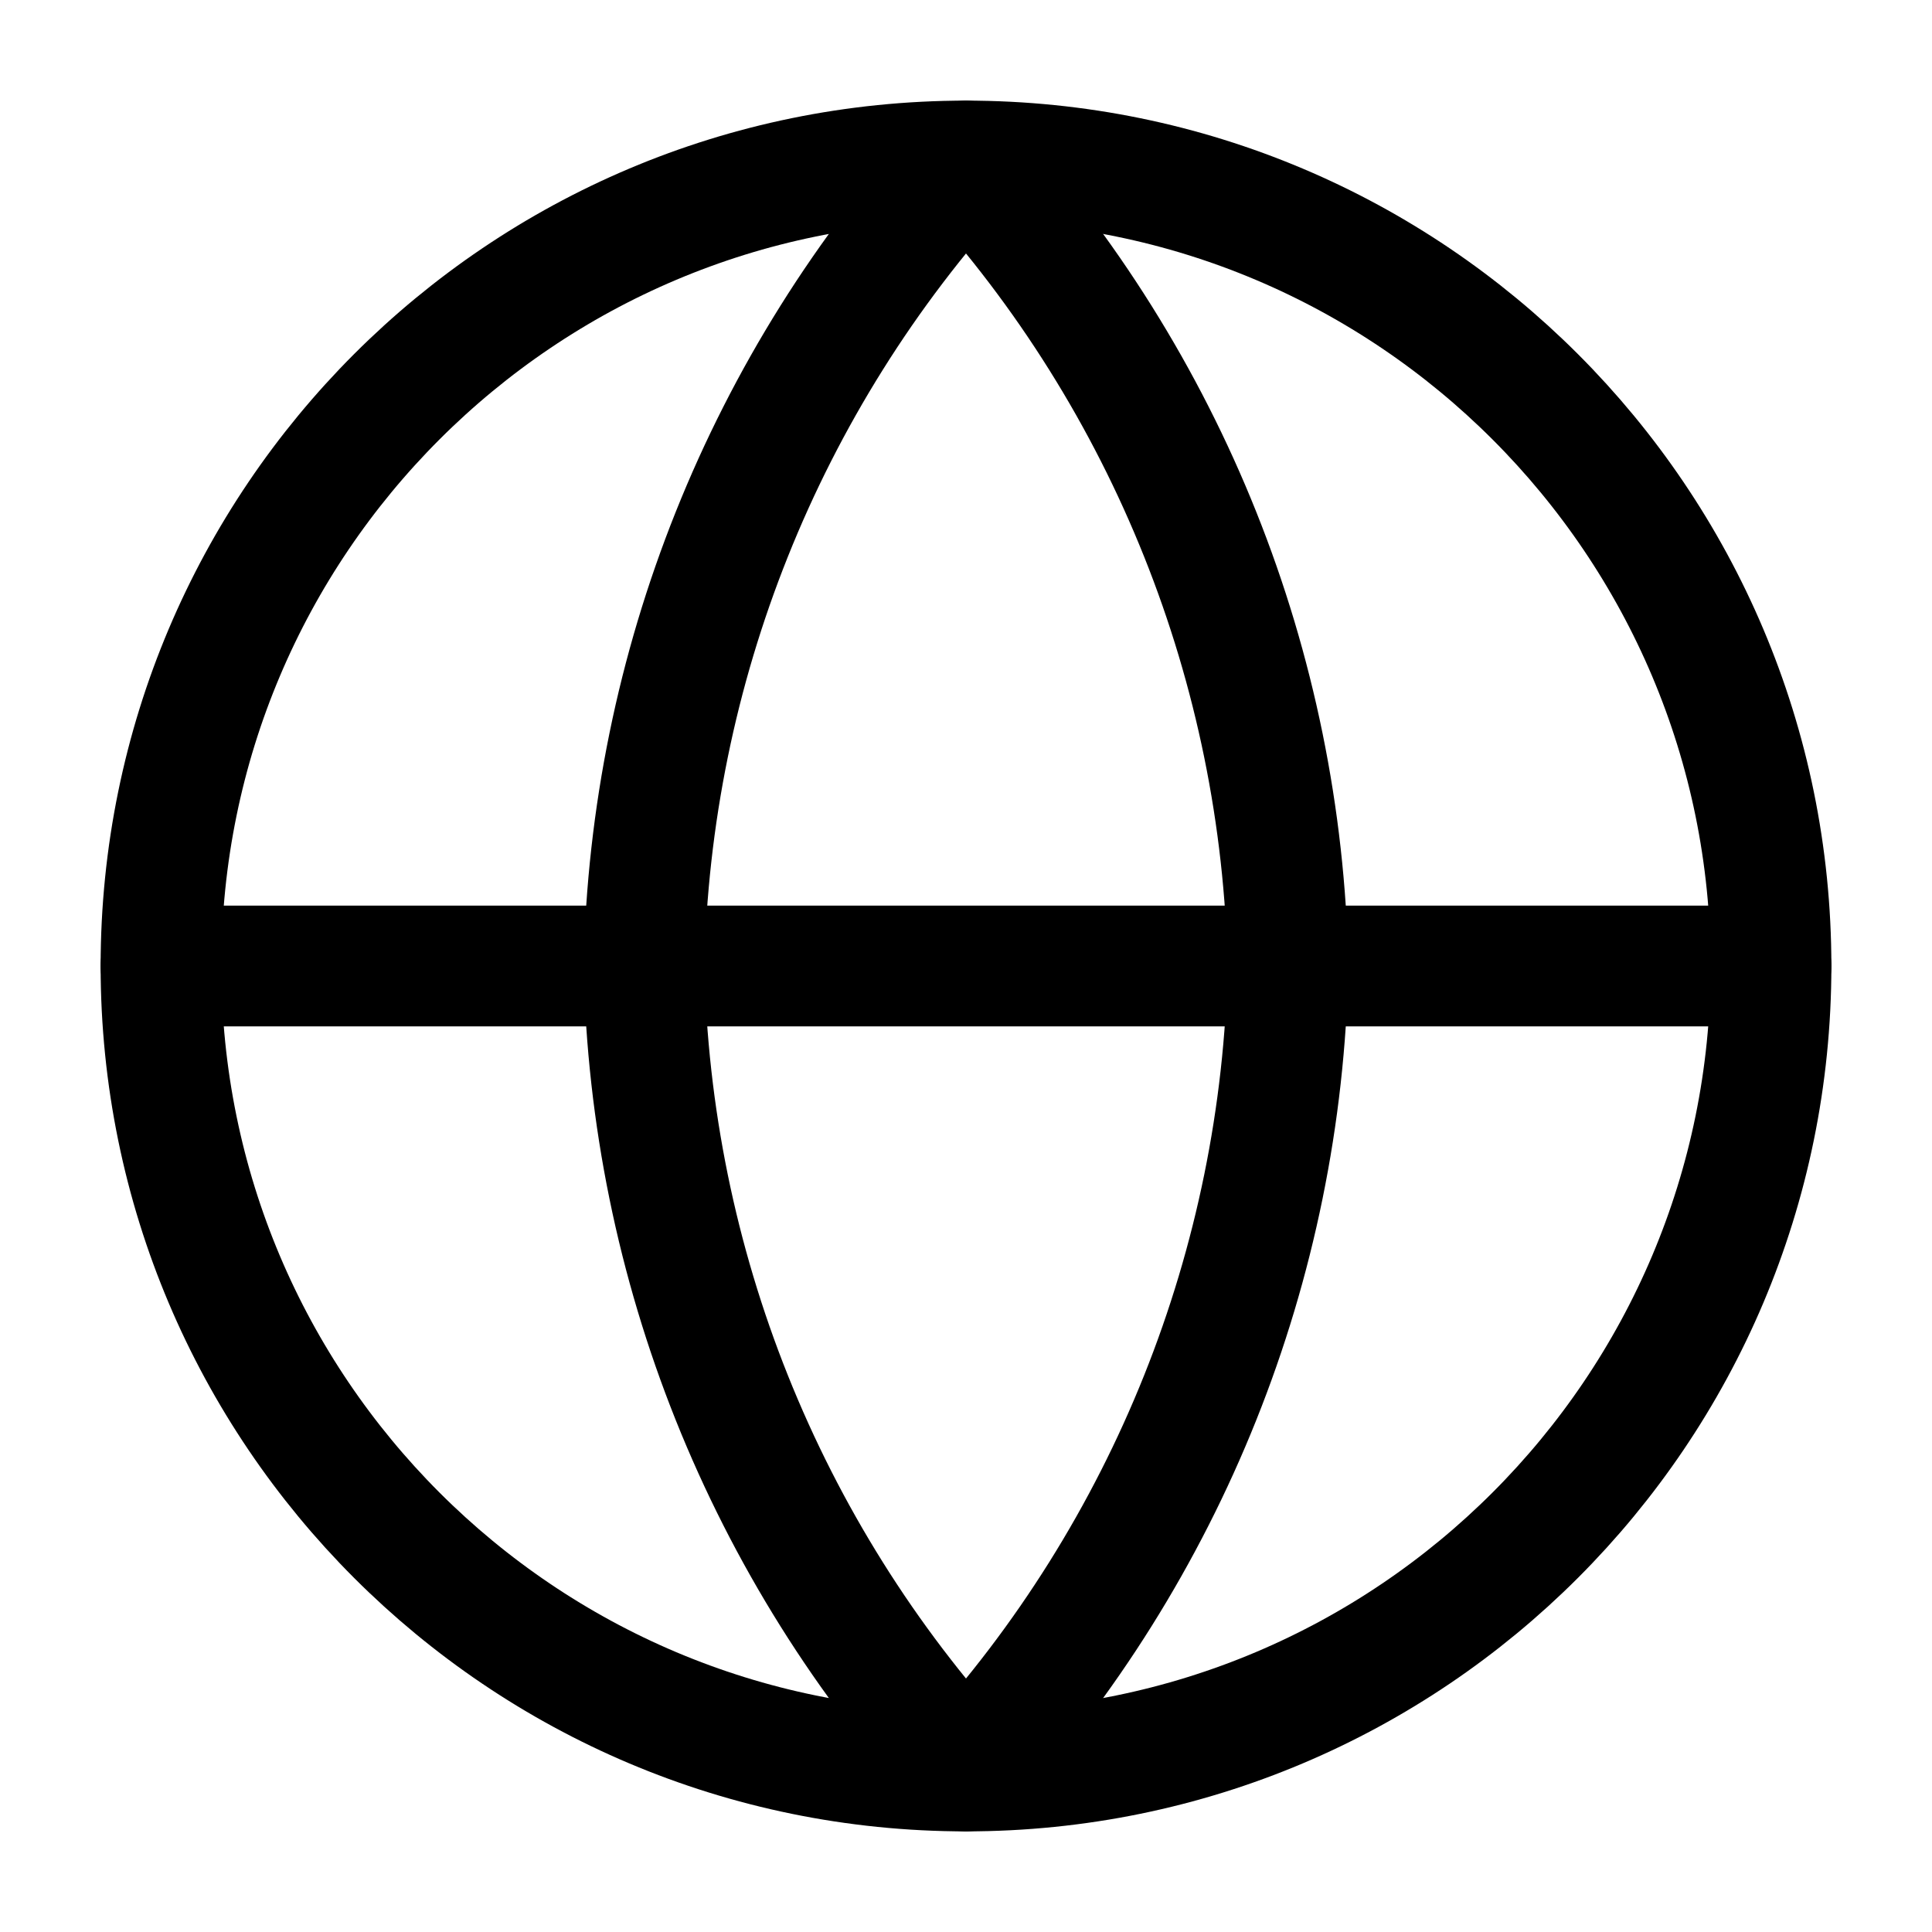
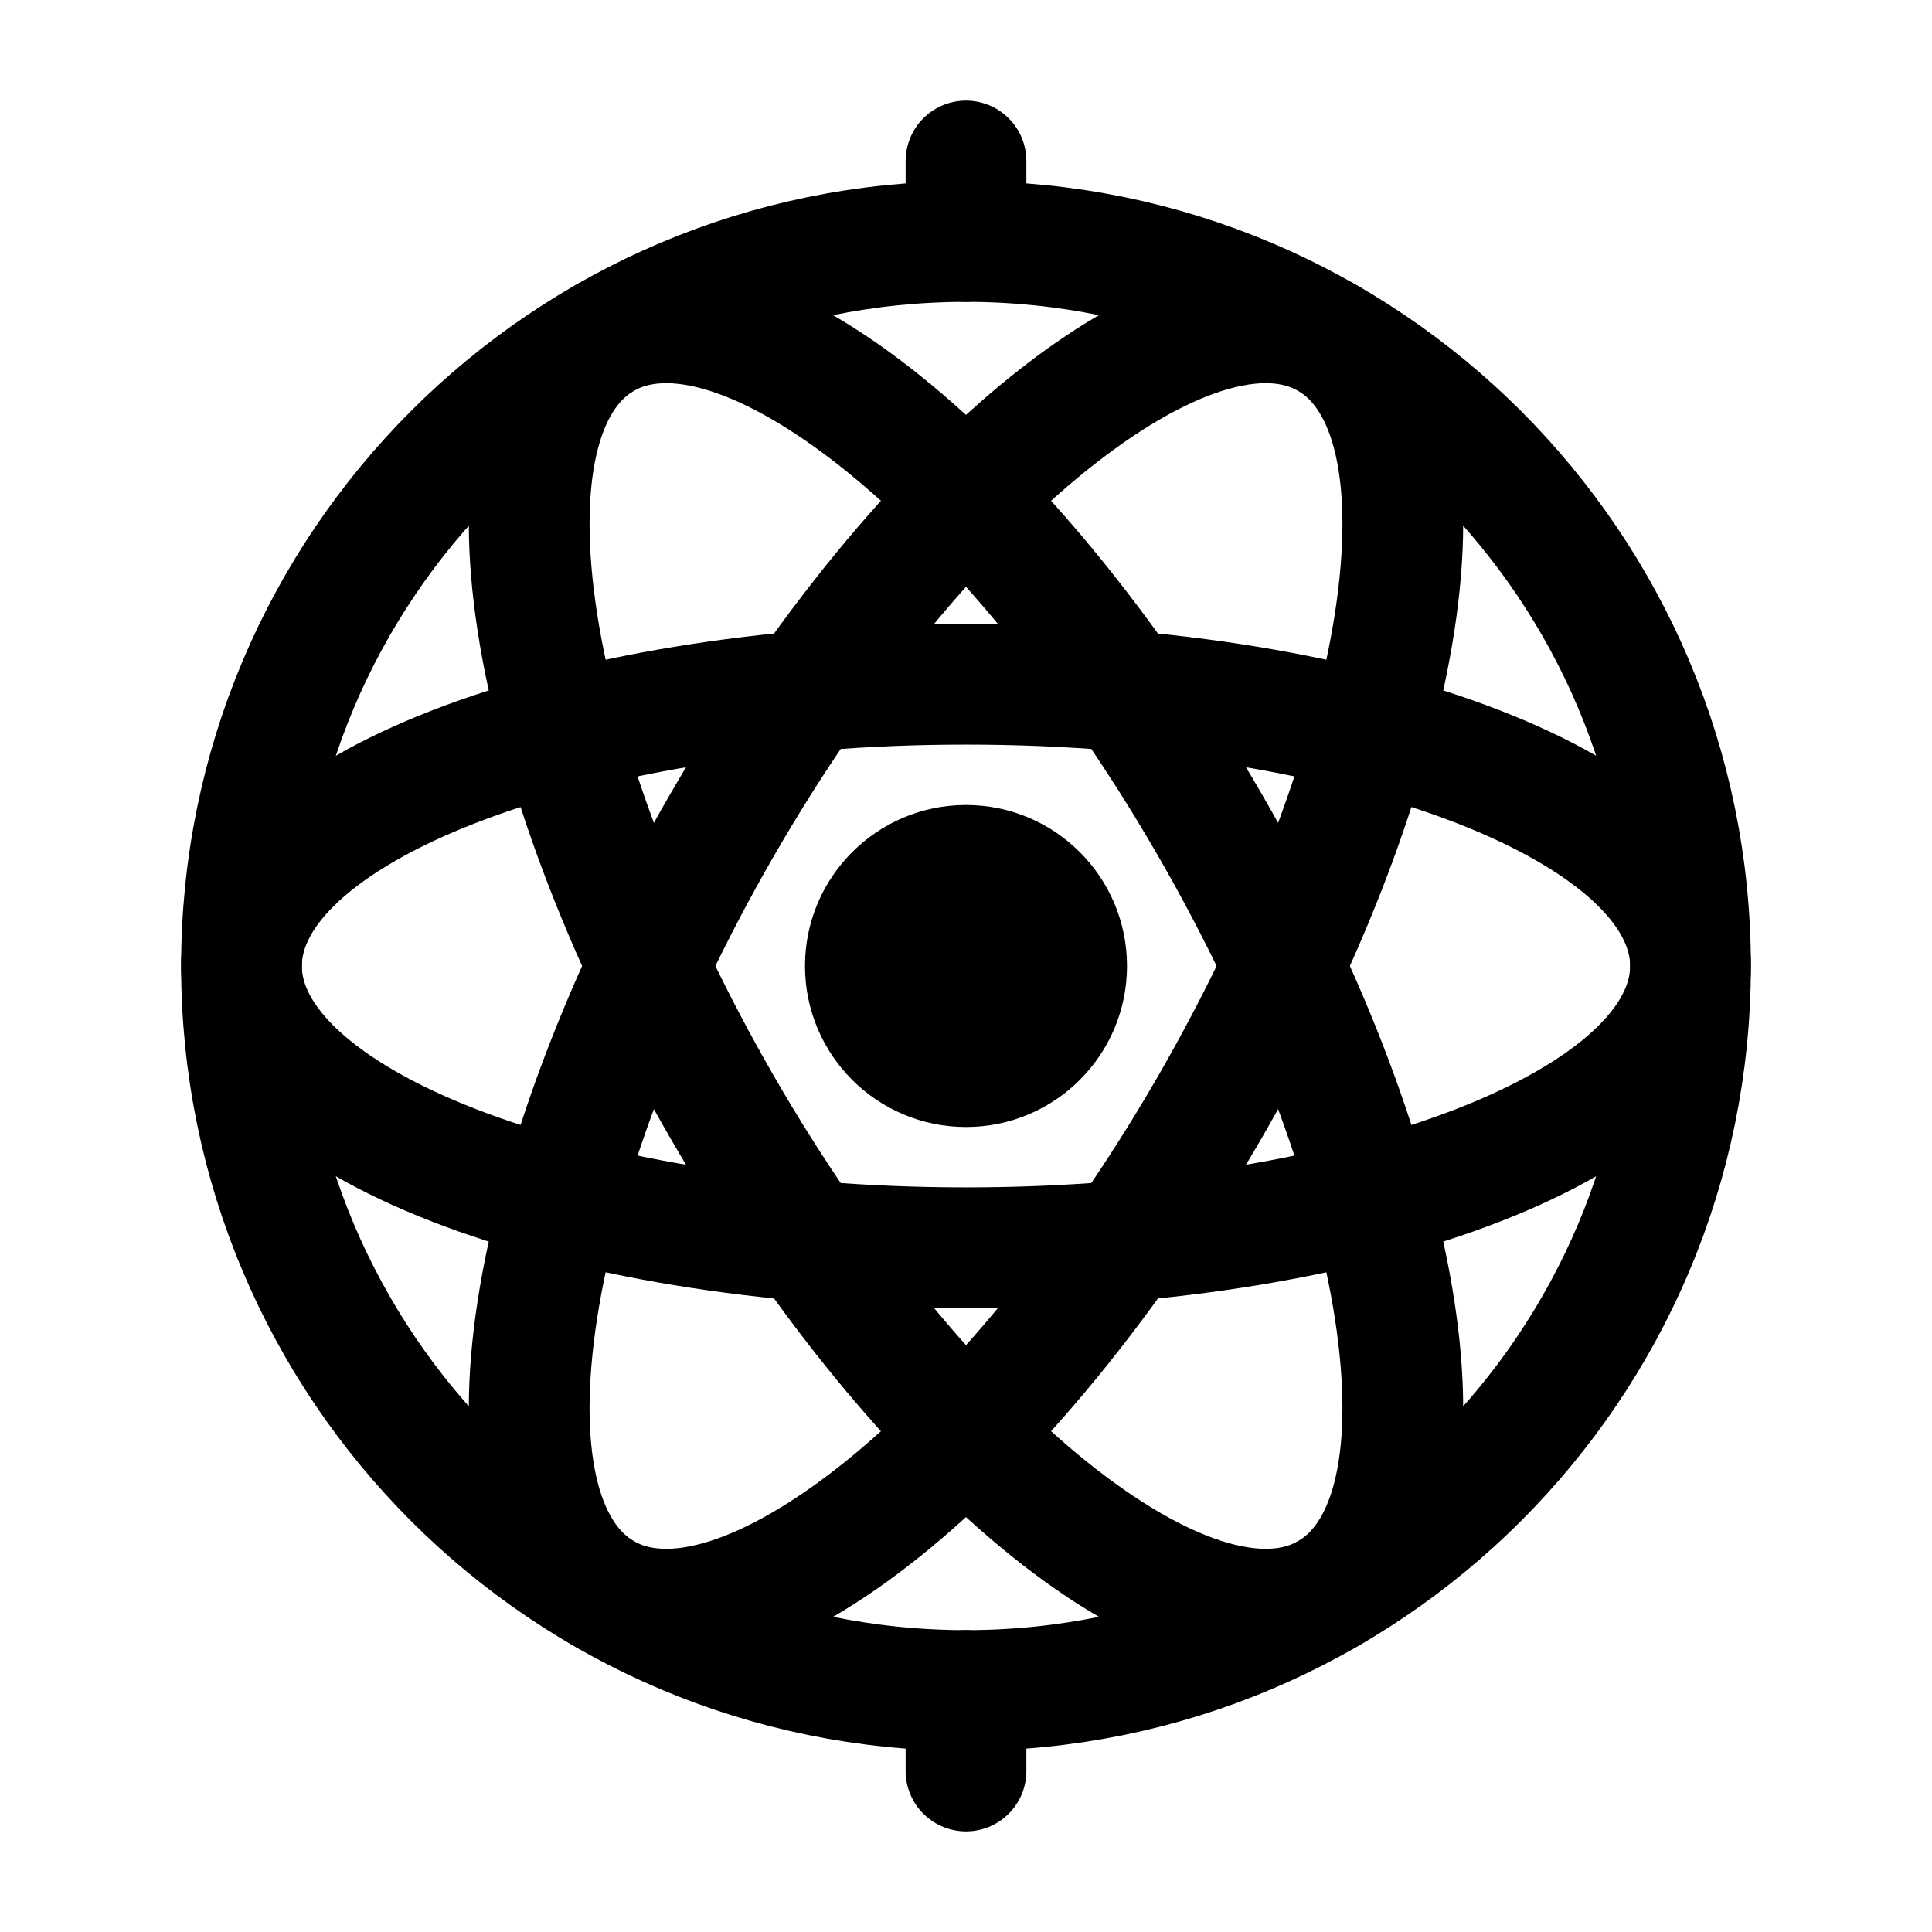
<svg xmlns="http://www.w3.org/2000/svg" viewBox="0 0 24 24" fill="none" stroke="currentColor" stroke-width="1.5" stroke-linecap="round" stroke-linejoin="round">
-   <circle cx="12" cy="12" r="10" />
-   <line x1="2" y1="12" x2="22" y2="12" />
-   <path d="M12 2a15.3 15.3 0 0 1 4 10 15.3 15.3 0 0 1-4 10 15.3 15.3 0 0 1-4-10 15.3 15.3 0 0 1 4-10z" />
+   <circle cx="12" cy="12" r="9" />
+   <ellipse cx="12" cy="12" rx="9" ry="3.5" />
+   <ellipse cx="12" cy="12" rx="9" ry="3.5" transform="rotate(60 12 12)" />
+   <ellipse cx="12" cy="12" rx="9" ry="3.5" transform="rotate(-60 12 12)" />
+   <circle cx="12" cy="12" r="2" fill="currentColor" stroke="none" />
+   <line x1="12" y1="2" x2="12" y2="3" />
+   <line x1="12" y1="21" x2="12" y2="22" />
</svg>
